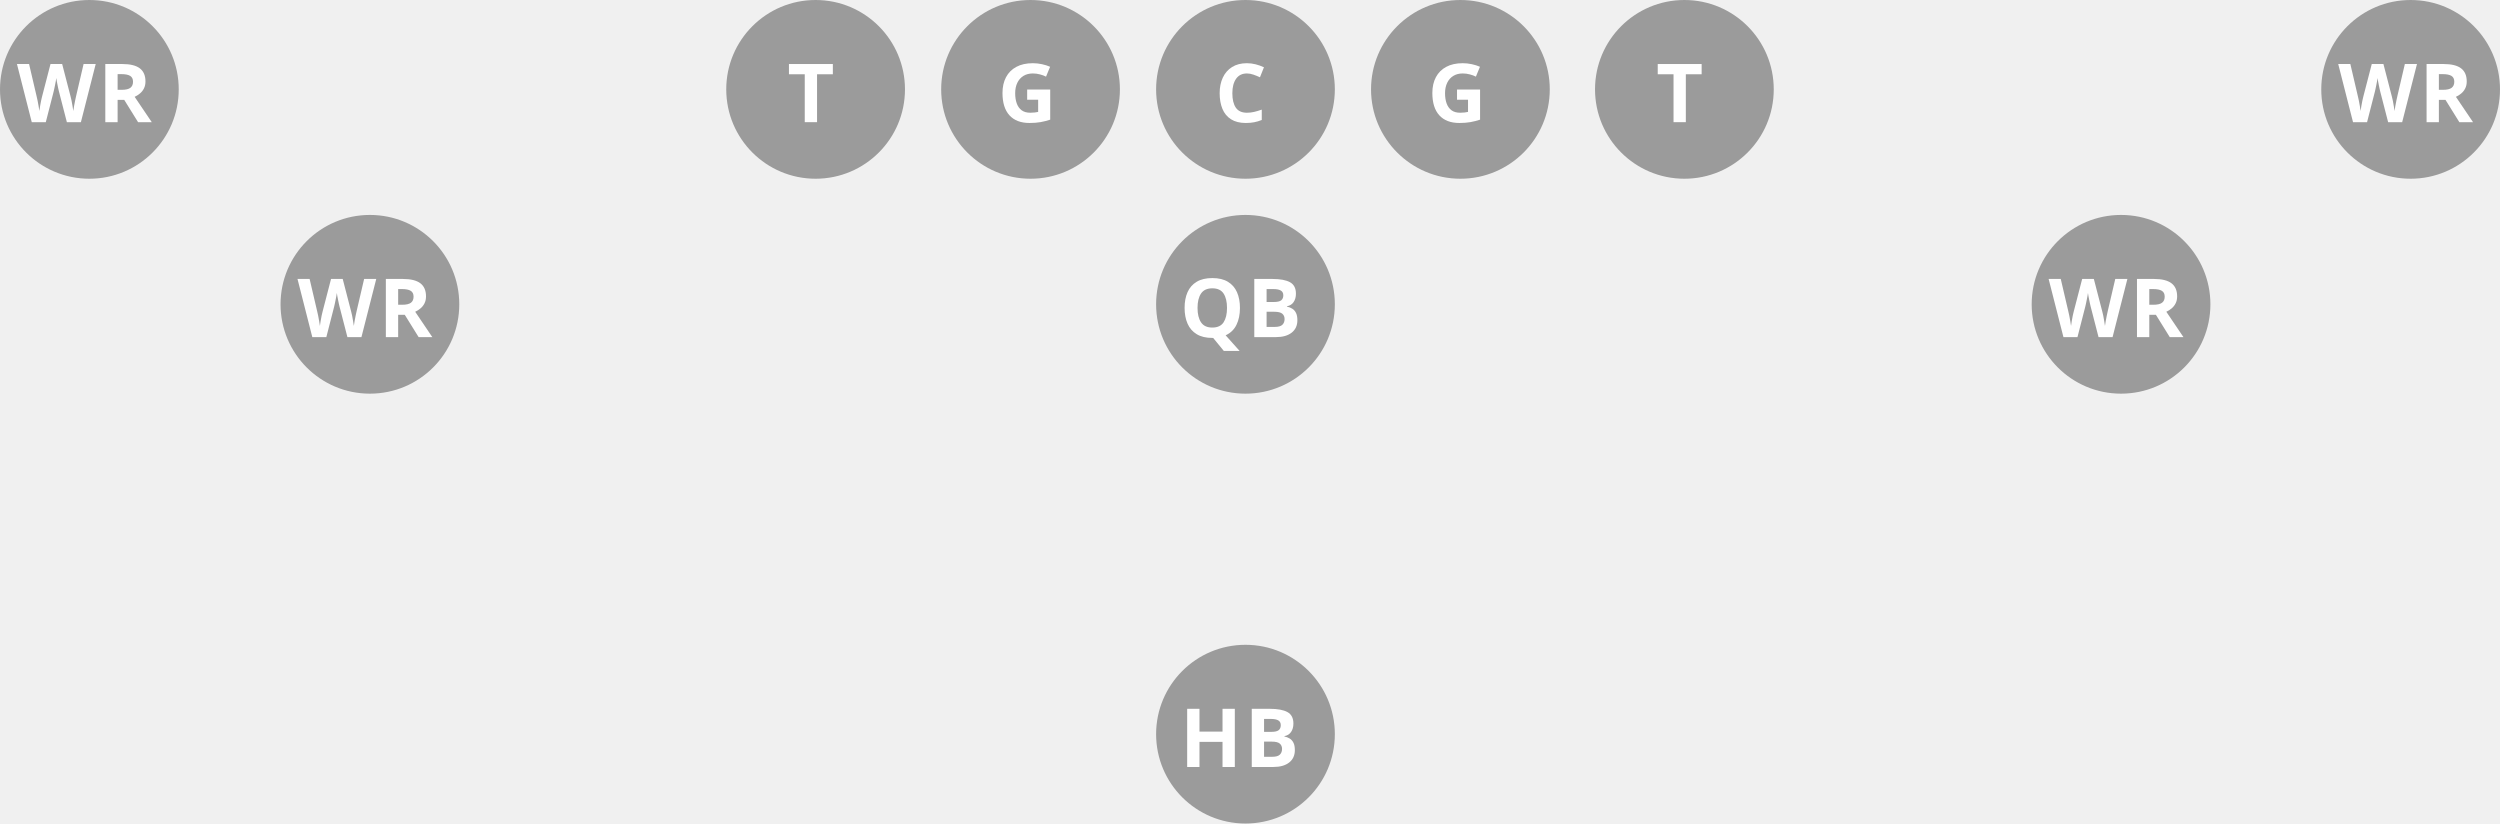
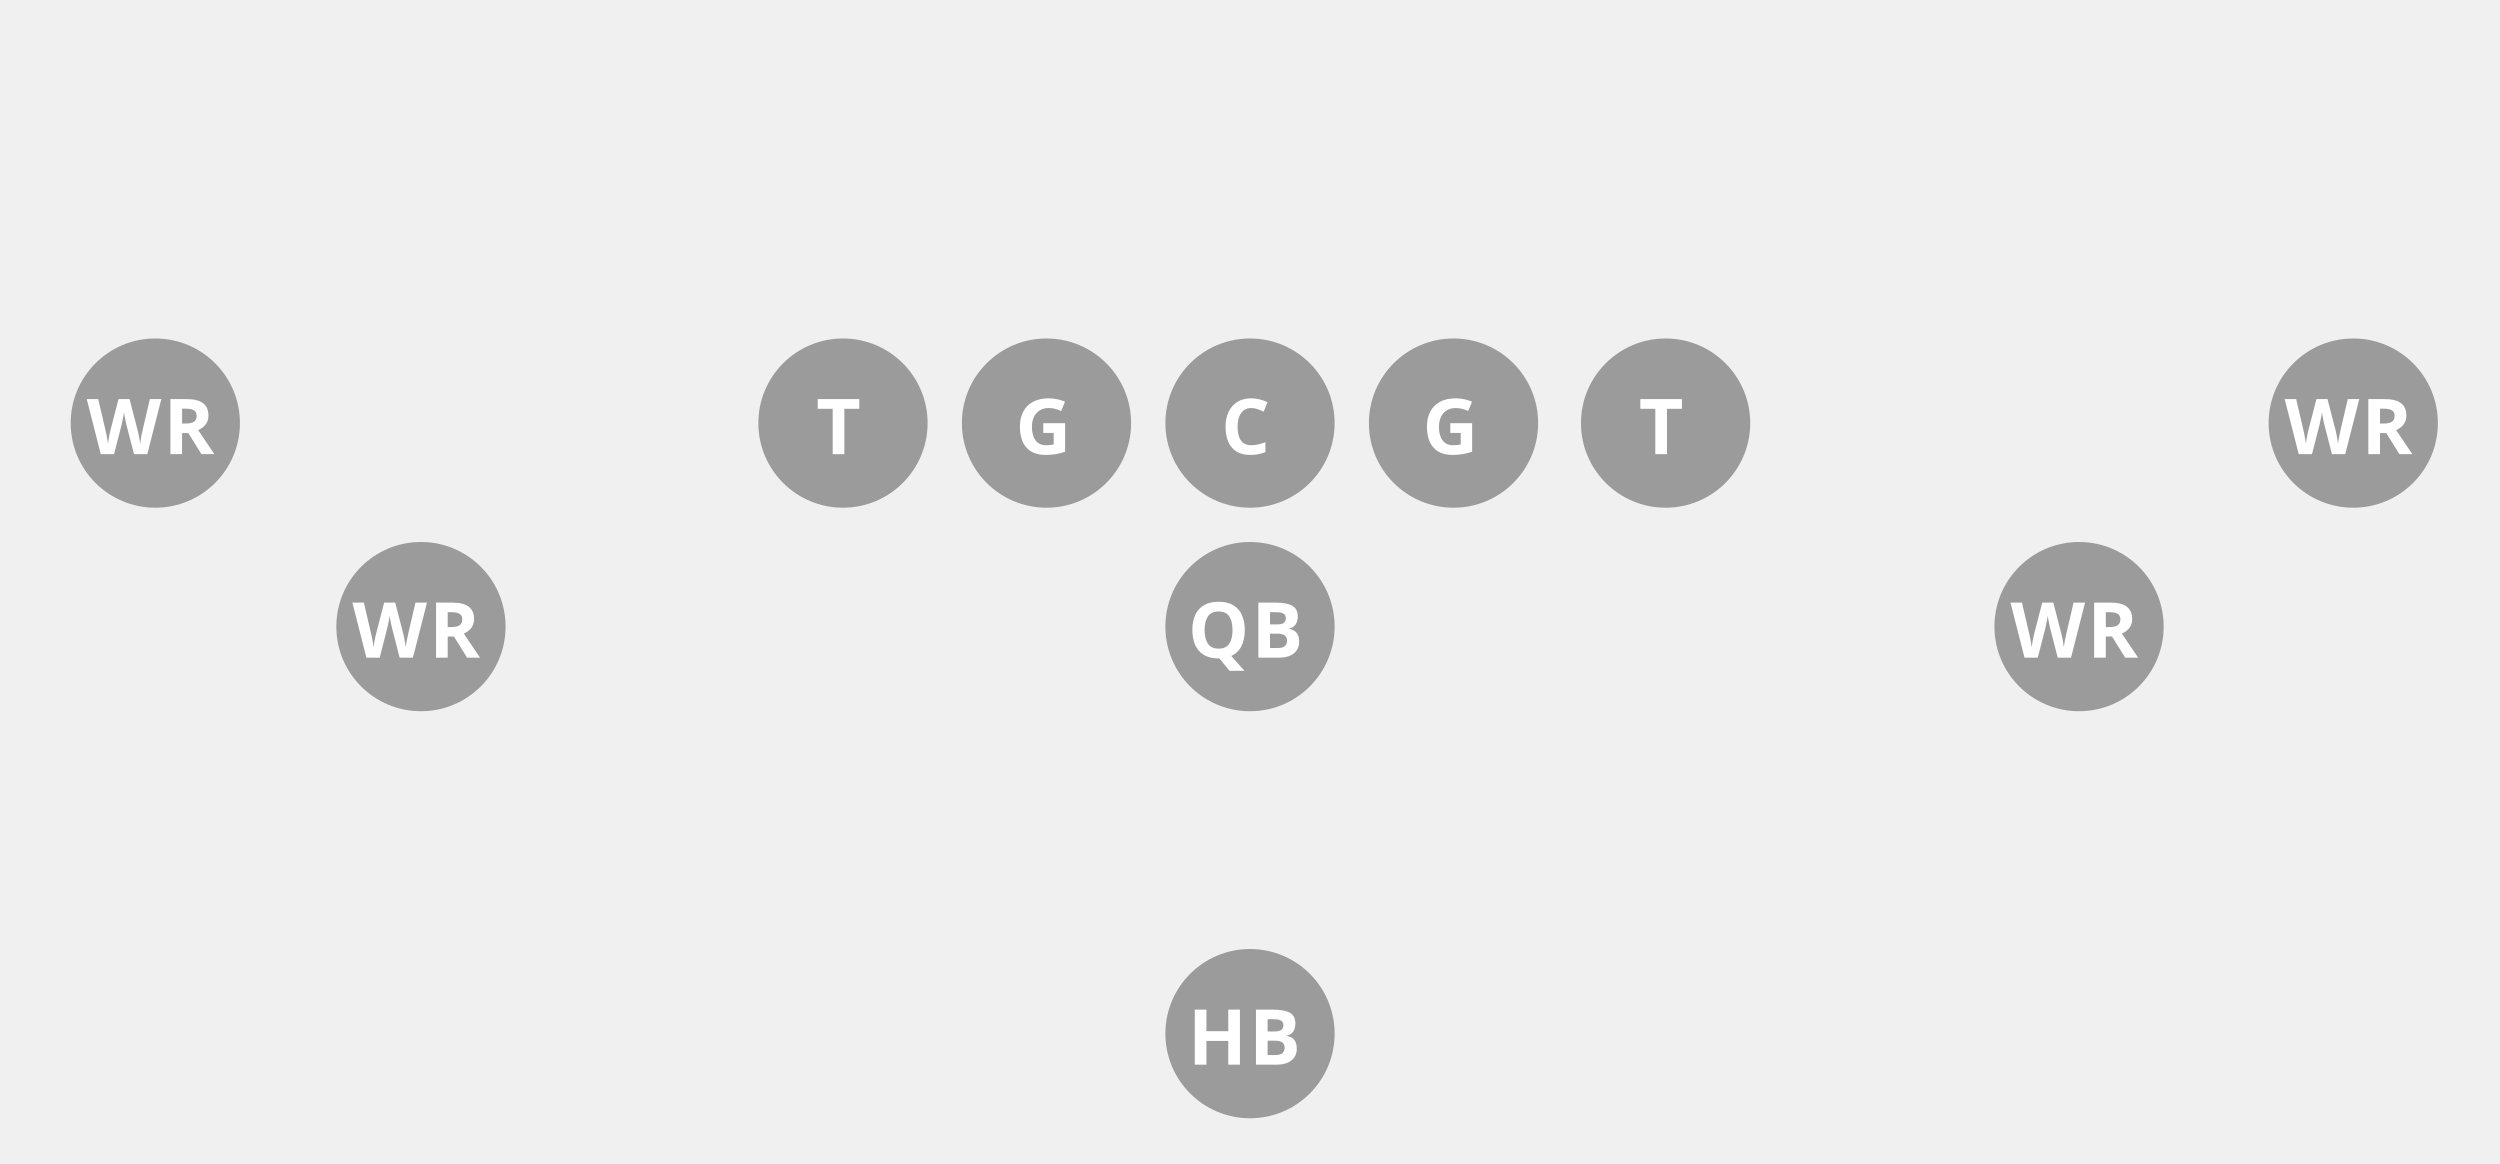
- <svg xmlns="http://www.w3.org/2000/svg" width="1105px" height="364px" viewBox="0 0 1105 364" version="1.1">
+ <svg xmlns="http://www.w3.org/2000/svg" width="1167px" height="543px" viewBox="0 0 1167 543" version="1.1">
  <defs />
  <g id="spread" stroke="none" stroke-width="1" fill="none" fill-rule="evenodd">
-     <g id="W">
+     <g id="W" transform="translate(33, 158)">
      <circle id="Oval" fill="#9B9B9B" cx="39.5" cy="39.5" r="39.5" />
      <text id="WR" font-family="Arial-Black, Arial Black" font-size="36" font-weight="700" letter-spacing="1.008" fill="#FFFFFF">
        <tspan x="7.491" y="54">WR</tspan>
      </text>
    </g>
-     <g id="WR" transform="translate(898, 95)">
+     <g id="WR" transform="translate(931, 253)">
      <circle id="Oval" fill="#9B9B9B" cx="39.5" cy="39.5" r="39.5" />
      <text font-family="Arial-Black, Arial Black" font-size="36" font-weight="700" letter-spacing="1.008" fill="#FFFFFF">
        <tspan x="7.491" y="54">WR</tspan>
      </text>
    </g>
-     <g id="T" transform="translate(705, 0)">
+     <g id="T" transform="translate(738, 158)">
      <circle id="Oval" fill="#9B9B9B" cx="39.5" cy="39.5" r="39.5" />
      <text font-family="Arial-Black, Arial Black" font-size="36" font-weight="700" letter-spacing="1.008" fill="#FFFFFF">
        <tspan x="26.997" y="54">T</tspan>
      </text>
    </g>
-     <g id="T" transform="translate(321, 0)">
+     <g id="T" transform="translate(354, 158)">
      <circle id="Oval" fill="#9B9B9B" cx="39.5" cy="39.5" r="39.5" />
      <text font-family="Arial-Black, Arial Black" font-size="36" font-weight="700" letter-spacing="1.008" fill="#FFFFFF">
        <tspan x="26.997" y="54">T</tspan>
      </text>
    </g>
-     <g id="G" transform="translate(416, 0)">
+     <g id="G" transform="translate(449, 158)">
      <circle id="Oval" fill="#9B9B9B" cx="39.5" cy="39.5" r="39.5" />
      <text font-family="Arial-Black, Arial Black" font-size="36" font-weight="700" letter-spacing="1.008" fill="#FFFFFF">
        <tspan x="25.002" y="54">G</tspan>
      </text>
    </g>
-     <g id="C" transform="translate(511, 0)">
+     <g id="C" transform="translate(544, 158)">
      <circle id="Oval" fill="#9B9B9B" cx="39.5" cy="39.5" r="39.5" />
      <text font-family="Arial-Black, Arial Black" font-size="36" font-weight="700" letter-spacing="1.008" fill="#FFFFFF">
        <tspan x="25.995" y="54">C</tspan>
      </text>
    </g>
-     <g id="QB" transform="translate(511, 95)">
+     <g id="QB" transform="translate(544, 253)">
      <circle id="Oval" fill="#9B9B9B" cx="39.5" cy="39.5" r="39.5" />
      <text font-family="Arial-Black, Arial Black" font-size="36" font-weight="700" letter-spacing="1.008" fill="#FFFFFF">
        <tspan x="10.497" y="54">QB</tspan>
      </text>
    </g>
-     <g id="WR" transform="translate(124, 95)">
+     <g id="WR" transform="translate(157, 253)">
      <circle id="Oval" fill="#9B9B9B" cx="39.5" cy="39.5" r="39.5" />
      <text font-family="Arial-Black, Arial Black" font-size="36" font-weight="700" letter-spacing="1.008" fill="#FFFFFF">
        <tspan x="7.491" y="54">WR</tspan>
      </text>
    </g>
-     <g id="HB" transform="translate(511, 285)">
+     <g id="HB" transform="translate(544, 443)">
      <circle id="Oval" fill="#9B9B9B" cx="39.5" cy="39.5" r="39.5" />
      <text font-family="Arial-Black, Arial Black" font-size="36" font-weight="700" letter-spacing="1.008" fill="#FFFFFF">
        <tspan x="10.497" y="54">HB</tspan>
      </text>
    </g>
-     <g id="W" transform="translate(1026, 0)">
+     <g id="W" transform="translate(1059, 158)">
      <circle id="Oval" fill="#9B9B9B" cx="39.5" cy="39.5" r="39.5" />
      <text id="WR" font-family="Arial-Black, Arial Black" font-size="36" font-weight="700" letter-spacing="1.008" fill="#FFFFFF">
        <tspan x="7.491" y="54">WR</tspan>
      </text>
    </g>
-     <g id="G" transform="translate(606, 0)">
+     <g id="G" transform="translate(639, 158)">
      <circle id="Oval" fill="#9B9B9B" cx="39.5" cy="39.5" r="39.5" />
      <text font-family="Arial-Black, Arial Black" font-size="36" font-weight="700" letter-spacing="1.008" fill="#FFFFFF">
        <tspan x="25.002" y="54">G</tspan>
      </text>
    </g>
  </g>
</svg>
